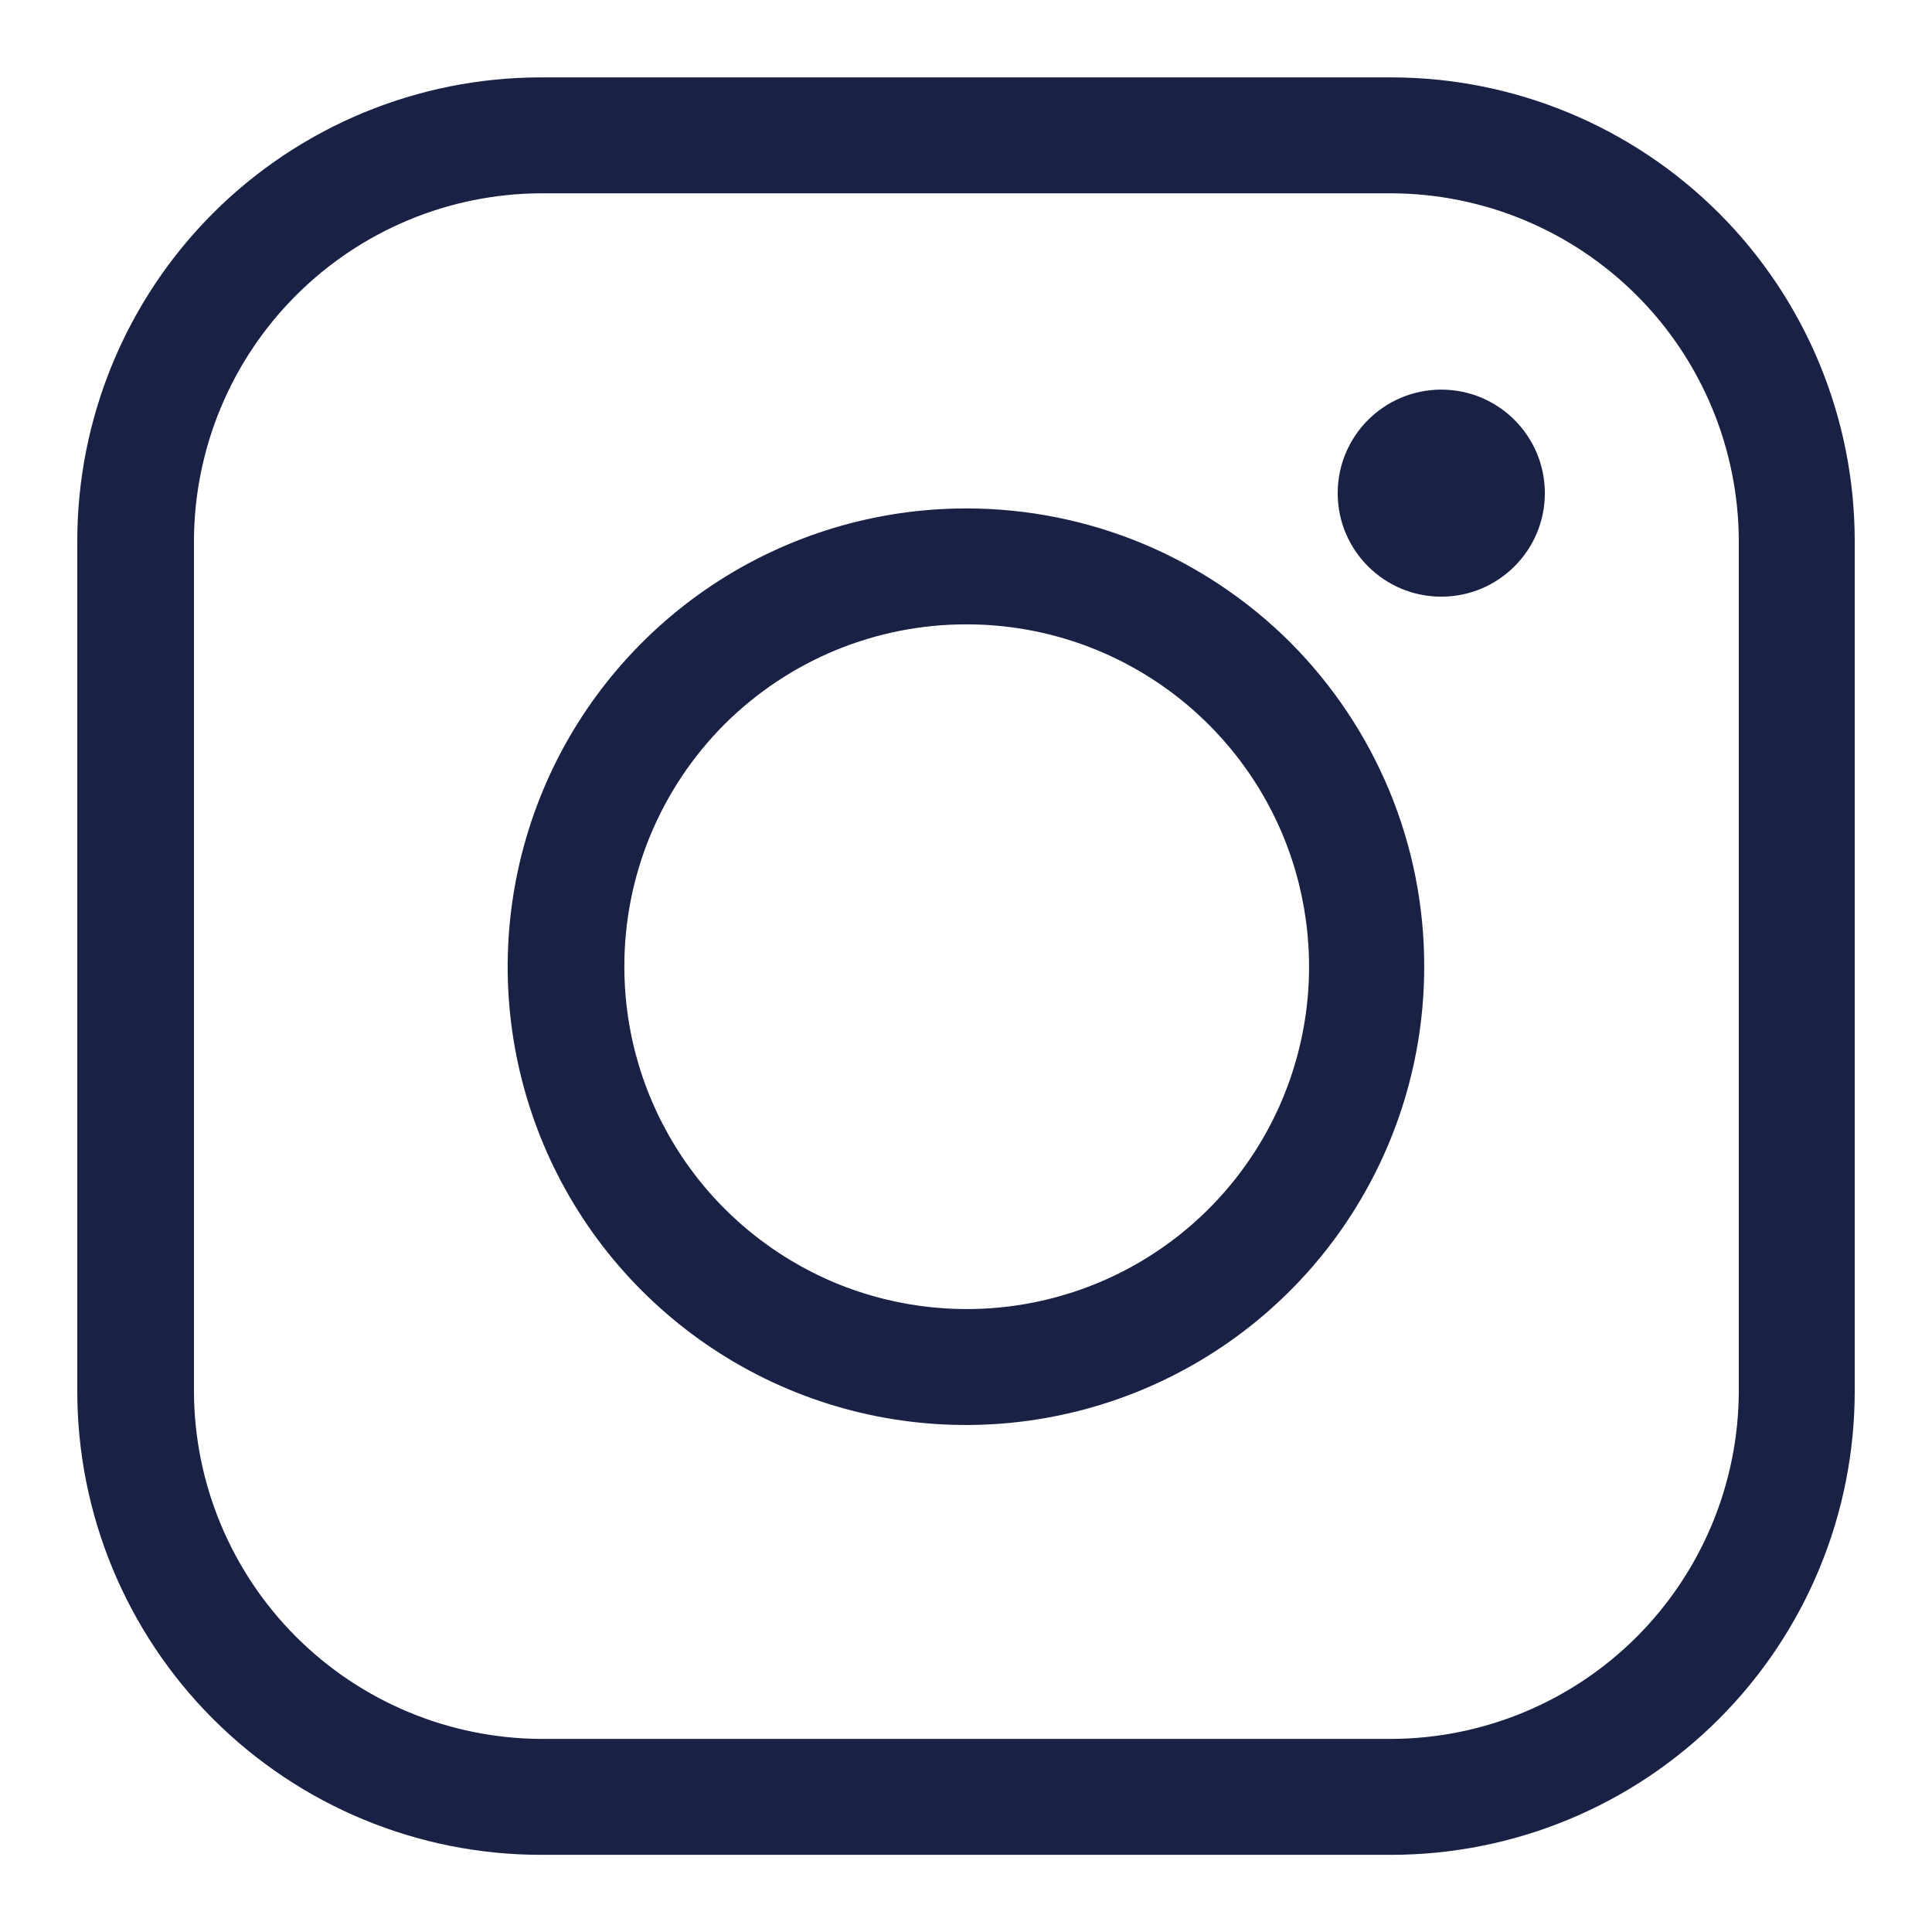
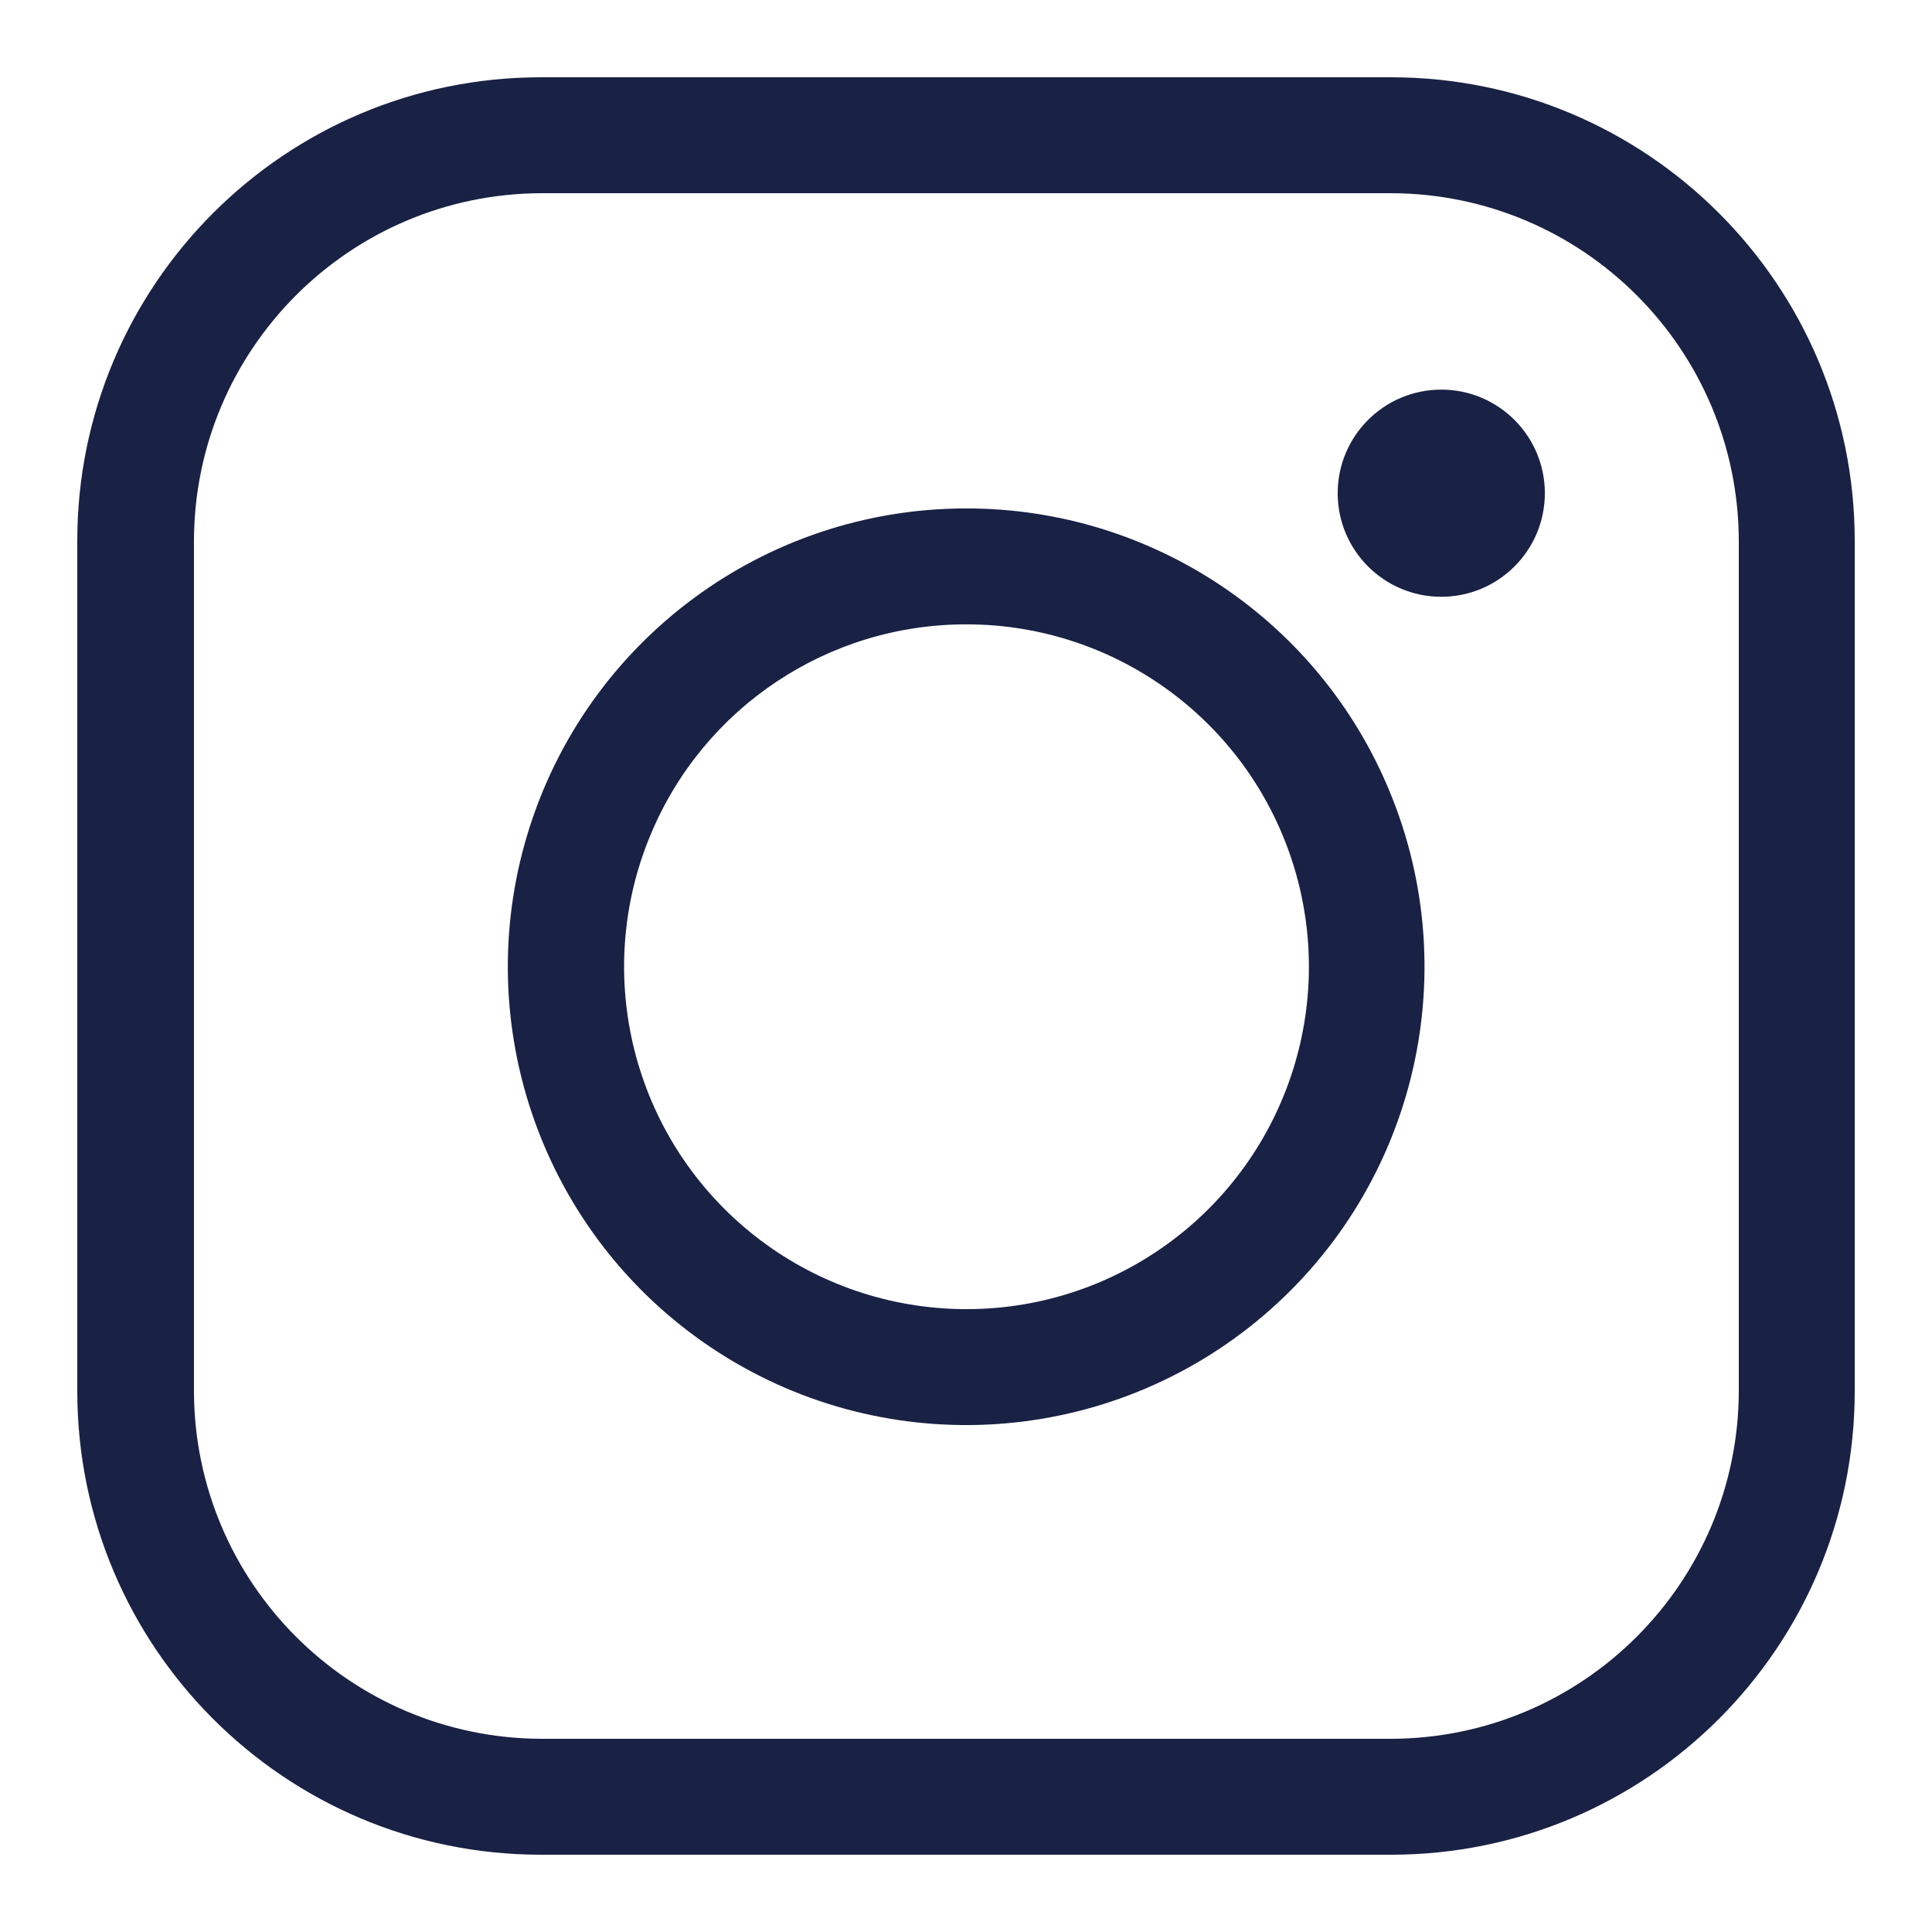
- <svg xmlns="http://www.w3.org/2000/svg" width="18" height="18" viewBox="0 0 18 18" fill="none">
-   <path d="M12.96 1.801C13.819 1.803 14.642 2.145 15.249 2.752C15.856 3.359 16.198 4.182 16.2 5.041V12.961C16.198 13.819 15.856 14.642 15.249 15.25C14.642 15.857 13.819 16.199 12.96 16.201H5.04C4.183 16.197 3.362 15.854 2.756 15.247C2.15 14.64 1.809 13.818 1.807 12.961V5.041C1.809 4.183 2.15 3.361 2.756 2.754C3.362 2.147 4.183 1.804 5.04 1.801H12.96ZM12.96 0.721H5.04C3.894 0.721 2.796 1.176 1.985 1.986C1.175 2.796 0.72 3.895 0.72 5.041L0.72 12.961C0.72 14.106 1.175 15.205 1.985 16.015C2.796 16.826 3.894 17.281 5.04 17.281H12.96C14.106 17.281 15.205 16.826 16.015 16.015C16.825 15.205 17.28 14.106 17.28 12.961V5.041C17.28 3.895 16.825 2.796 16.015 1.986C15.205 1.176 14.106 0.721 12.96 0.721V0.721Z" fill="#192144" />
-   <path d="M9.007 5.817C9.638 5.817 10.255 6.004 10.779 6.355C11.303 6.705 11.712 7.203 11.954 7.786C12.195 8.369 12.258 9.01 12.135 9.629C12.012 10.248 11.708 10.816 11.262 11.262C10.816 11.708 10.248 12.012 9.629 12.135C9.011 12.258 8.369 12.195 7.786 11.954C7.204 11.712 6.705 11.303 6.355 10.779C6.004 10.254 5.817 9.638 5.817 9.007C5.816 8.588 5.898 8.173 6.058 7.785C6.218 7.398 6.453 7.046 6.749 6.749C7.046 6.453 7.398 6.218 7.785 6.058C8.173 5.898 8.588 5.816 9.007 5.817V5.817ZM9.007 4.737C8.162 4.736 7.336 4.985 6.633 5.453C5.93 5.922 5.381 6.588 5.057 7.368C4.733 8.148 4.647 9.007 4.811 9.835C4.975 10.664 5.381 11.426 5.978 12.023C6.575 12.621 7.336 13.029 8.164 13.194C8.993 13.359 9.851 13.275 10.632 12.952C11.413 12.629 12.08 12.082 12.549 11.38C13.019 10.677 13.269 9.852 13.269 9.007C13.27 8.447 13.161 7.892 12.947 7.374C12.733 6.856 12.419 6.385 12.024 5.988C11.628 5.592 11.157 5.277 10.64 5.062C10.122 4.848 9.567 4.737 9.007 4.737Z" fill="#192144" />
-   <path d="M13.428 5.559C13.961 5.559 14.393 5.127 14.393 4.595C14.393 4.062 13.961 3.63 13.428 3.63C12.895 3.63 12.463 4.062 12.463 4.595C12.463 5.127 12.895 5.559 13.428 5.559Z" fill="#192144" />
+ <svg xmlns="http://www.w3.org/2000/svg" width="18" height="18" fill="none">
+   <path d="M12.96 1.8a3.247 3.247 0 0 1 3.24 3.24v7.92a3.247 3.247 0 0 1-3.24 3.24H5.04a3.247 3.247 0 0 1-3.233-3.24V5.04A3.247 3.247 0 0 1 5.04 1.8h7.92Zm0-1.08H5.04A4.32 4.32 0 0 0 .72 5.04v7.92a4.32 4.32 0 0 0 4.32 4.32h7.92a4.32 4.32 0 0 0 4.32-4.32V5.04A4.32 4.32 0 0 0 12.96.72Z" fill="#192144" />
+   <path d="M9.007 5.817a3.19 3.19 0 1 1-2.949 1.968 3.182 3.182 0 0 1 2.949-1.968Zm0-1.08a4.27 4.27 0 1 0 3.94 2.637 4.263 4.263 0 0 0-3.94-2.637ZM13.428 5.56a.965.965 0 1 0 0-1.93.965.965 0 0 0 0 1.93Z" fill="#192144" />
</svg>
